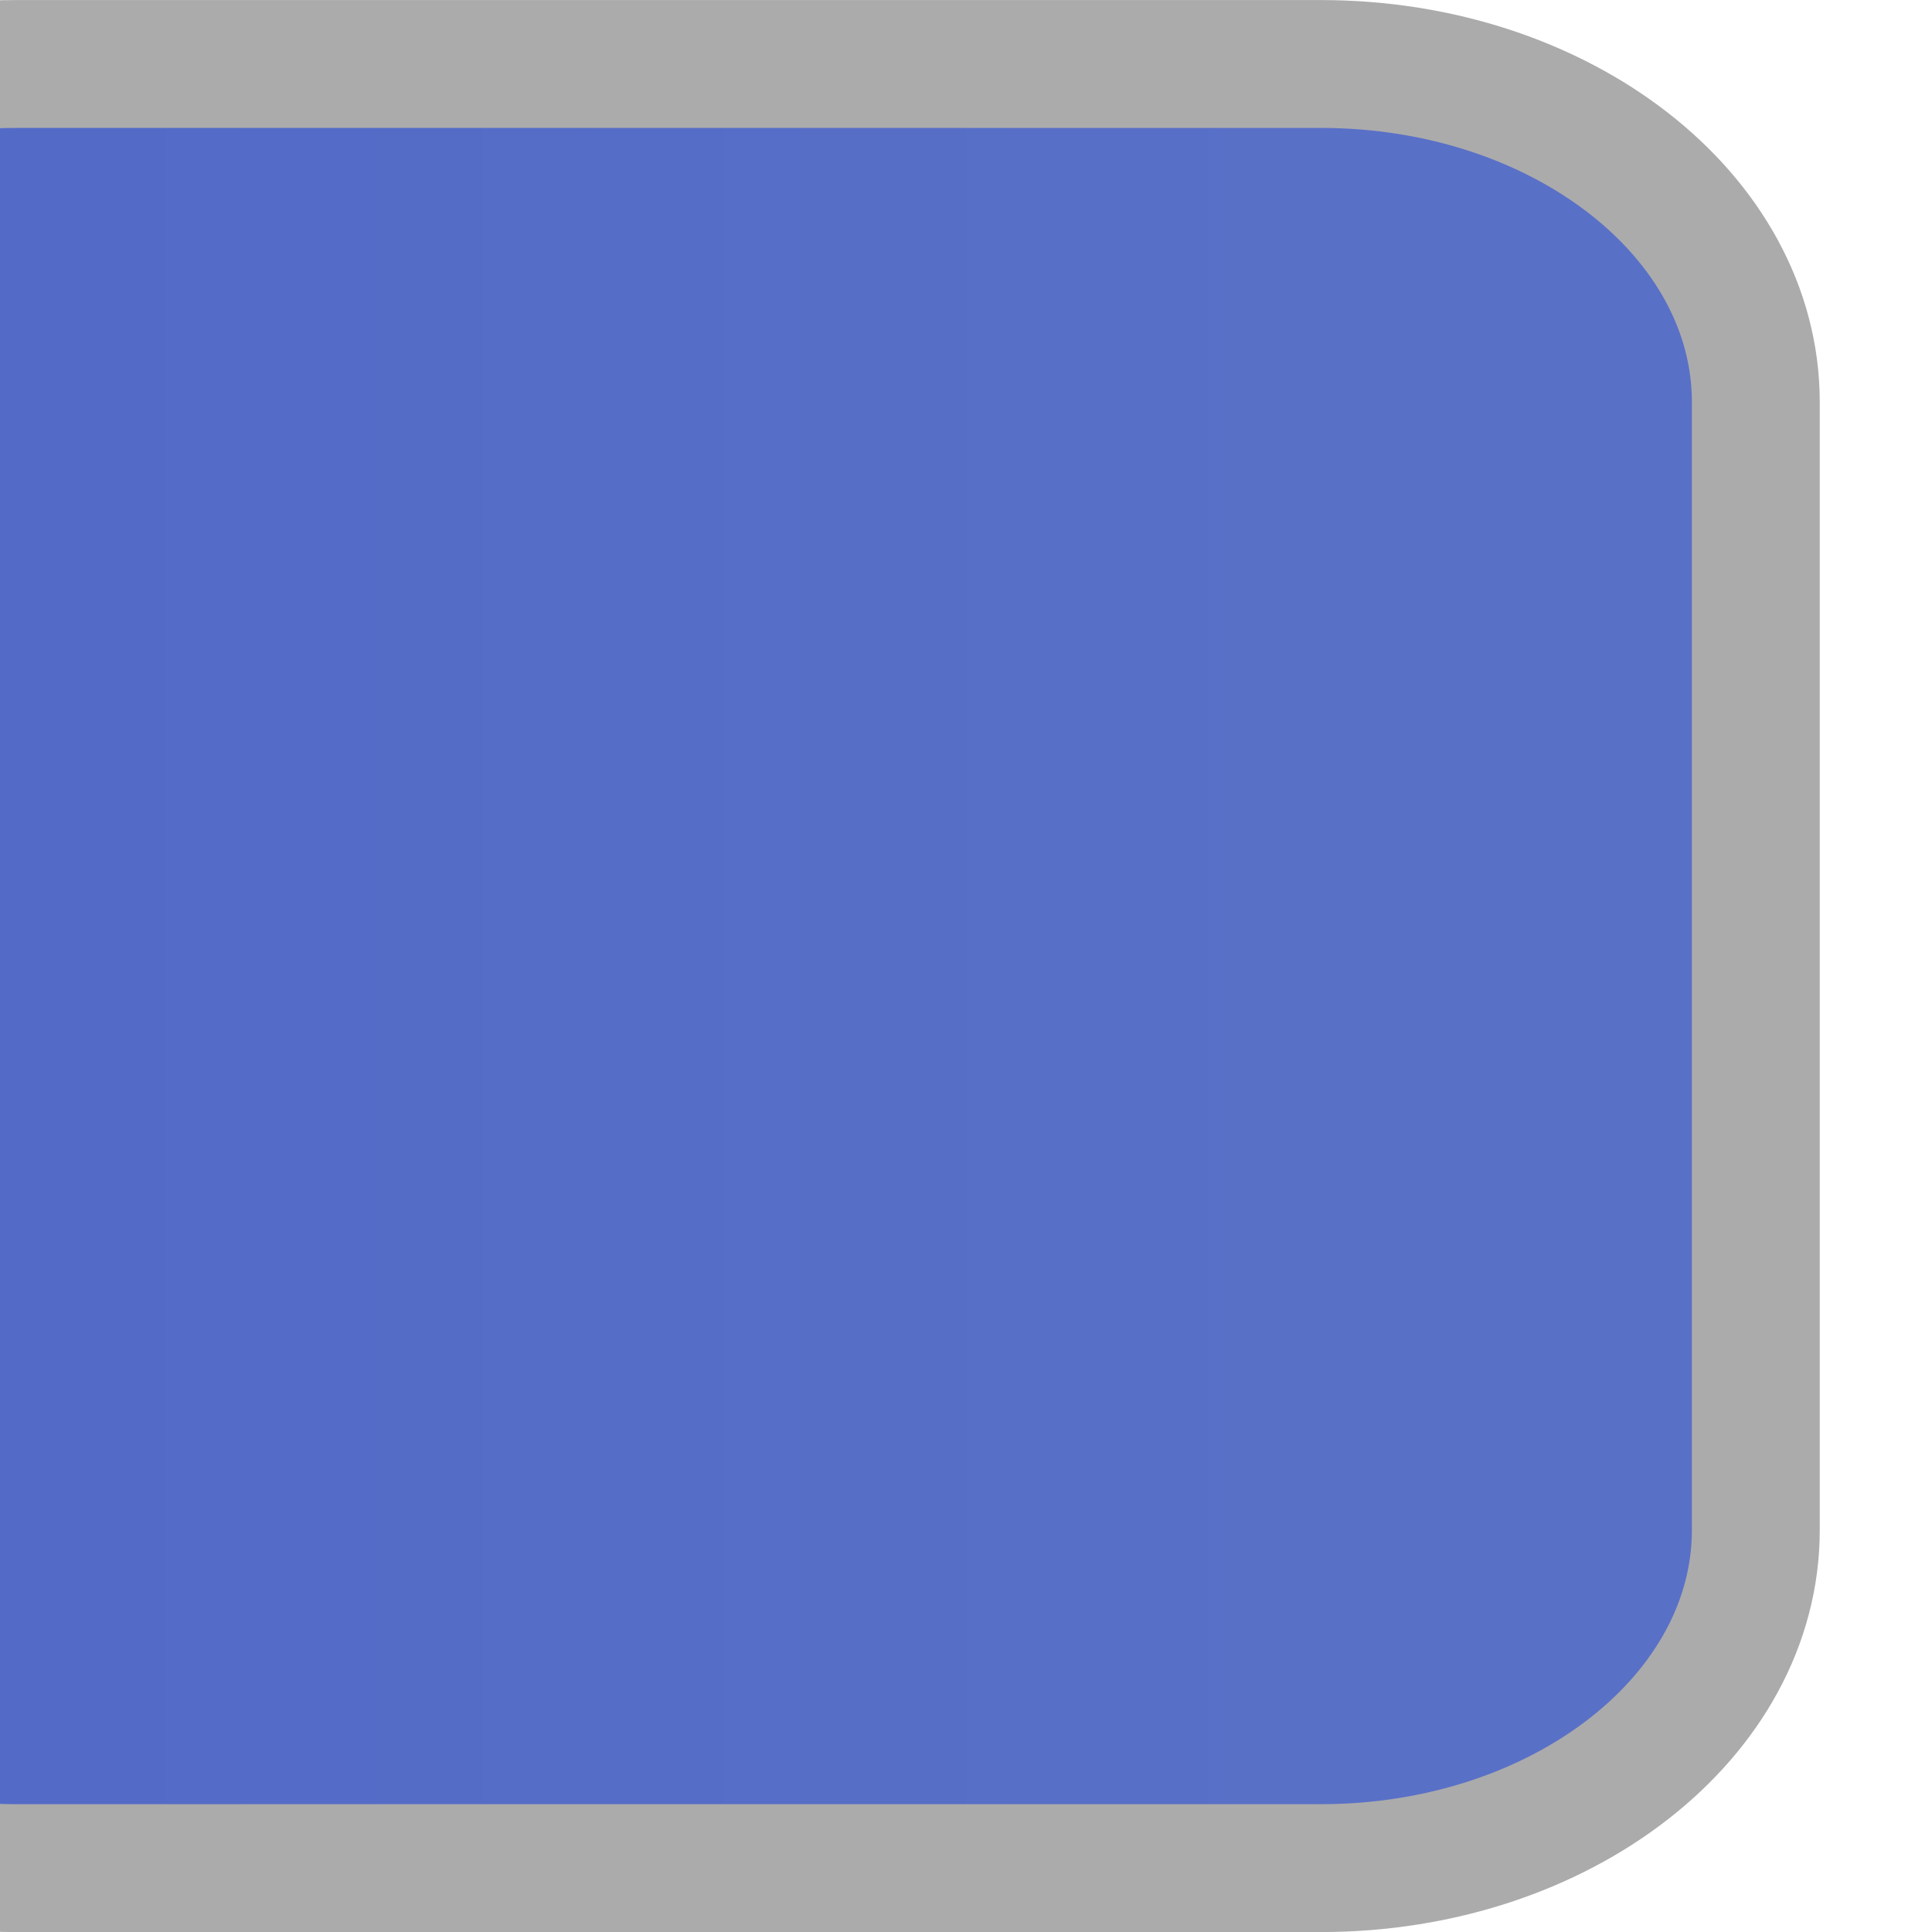
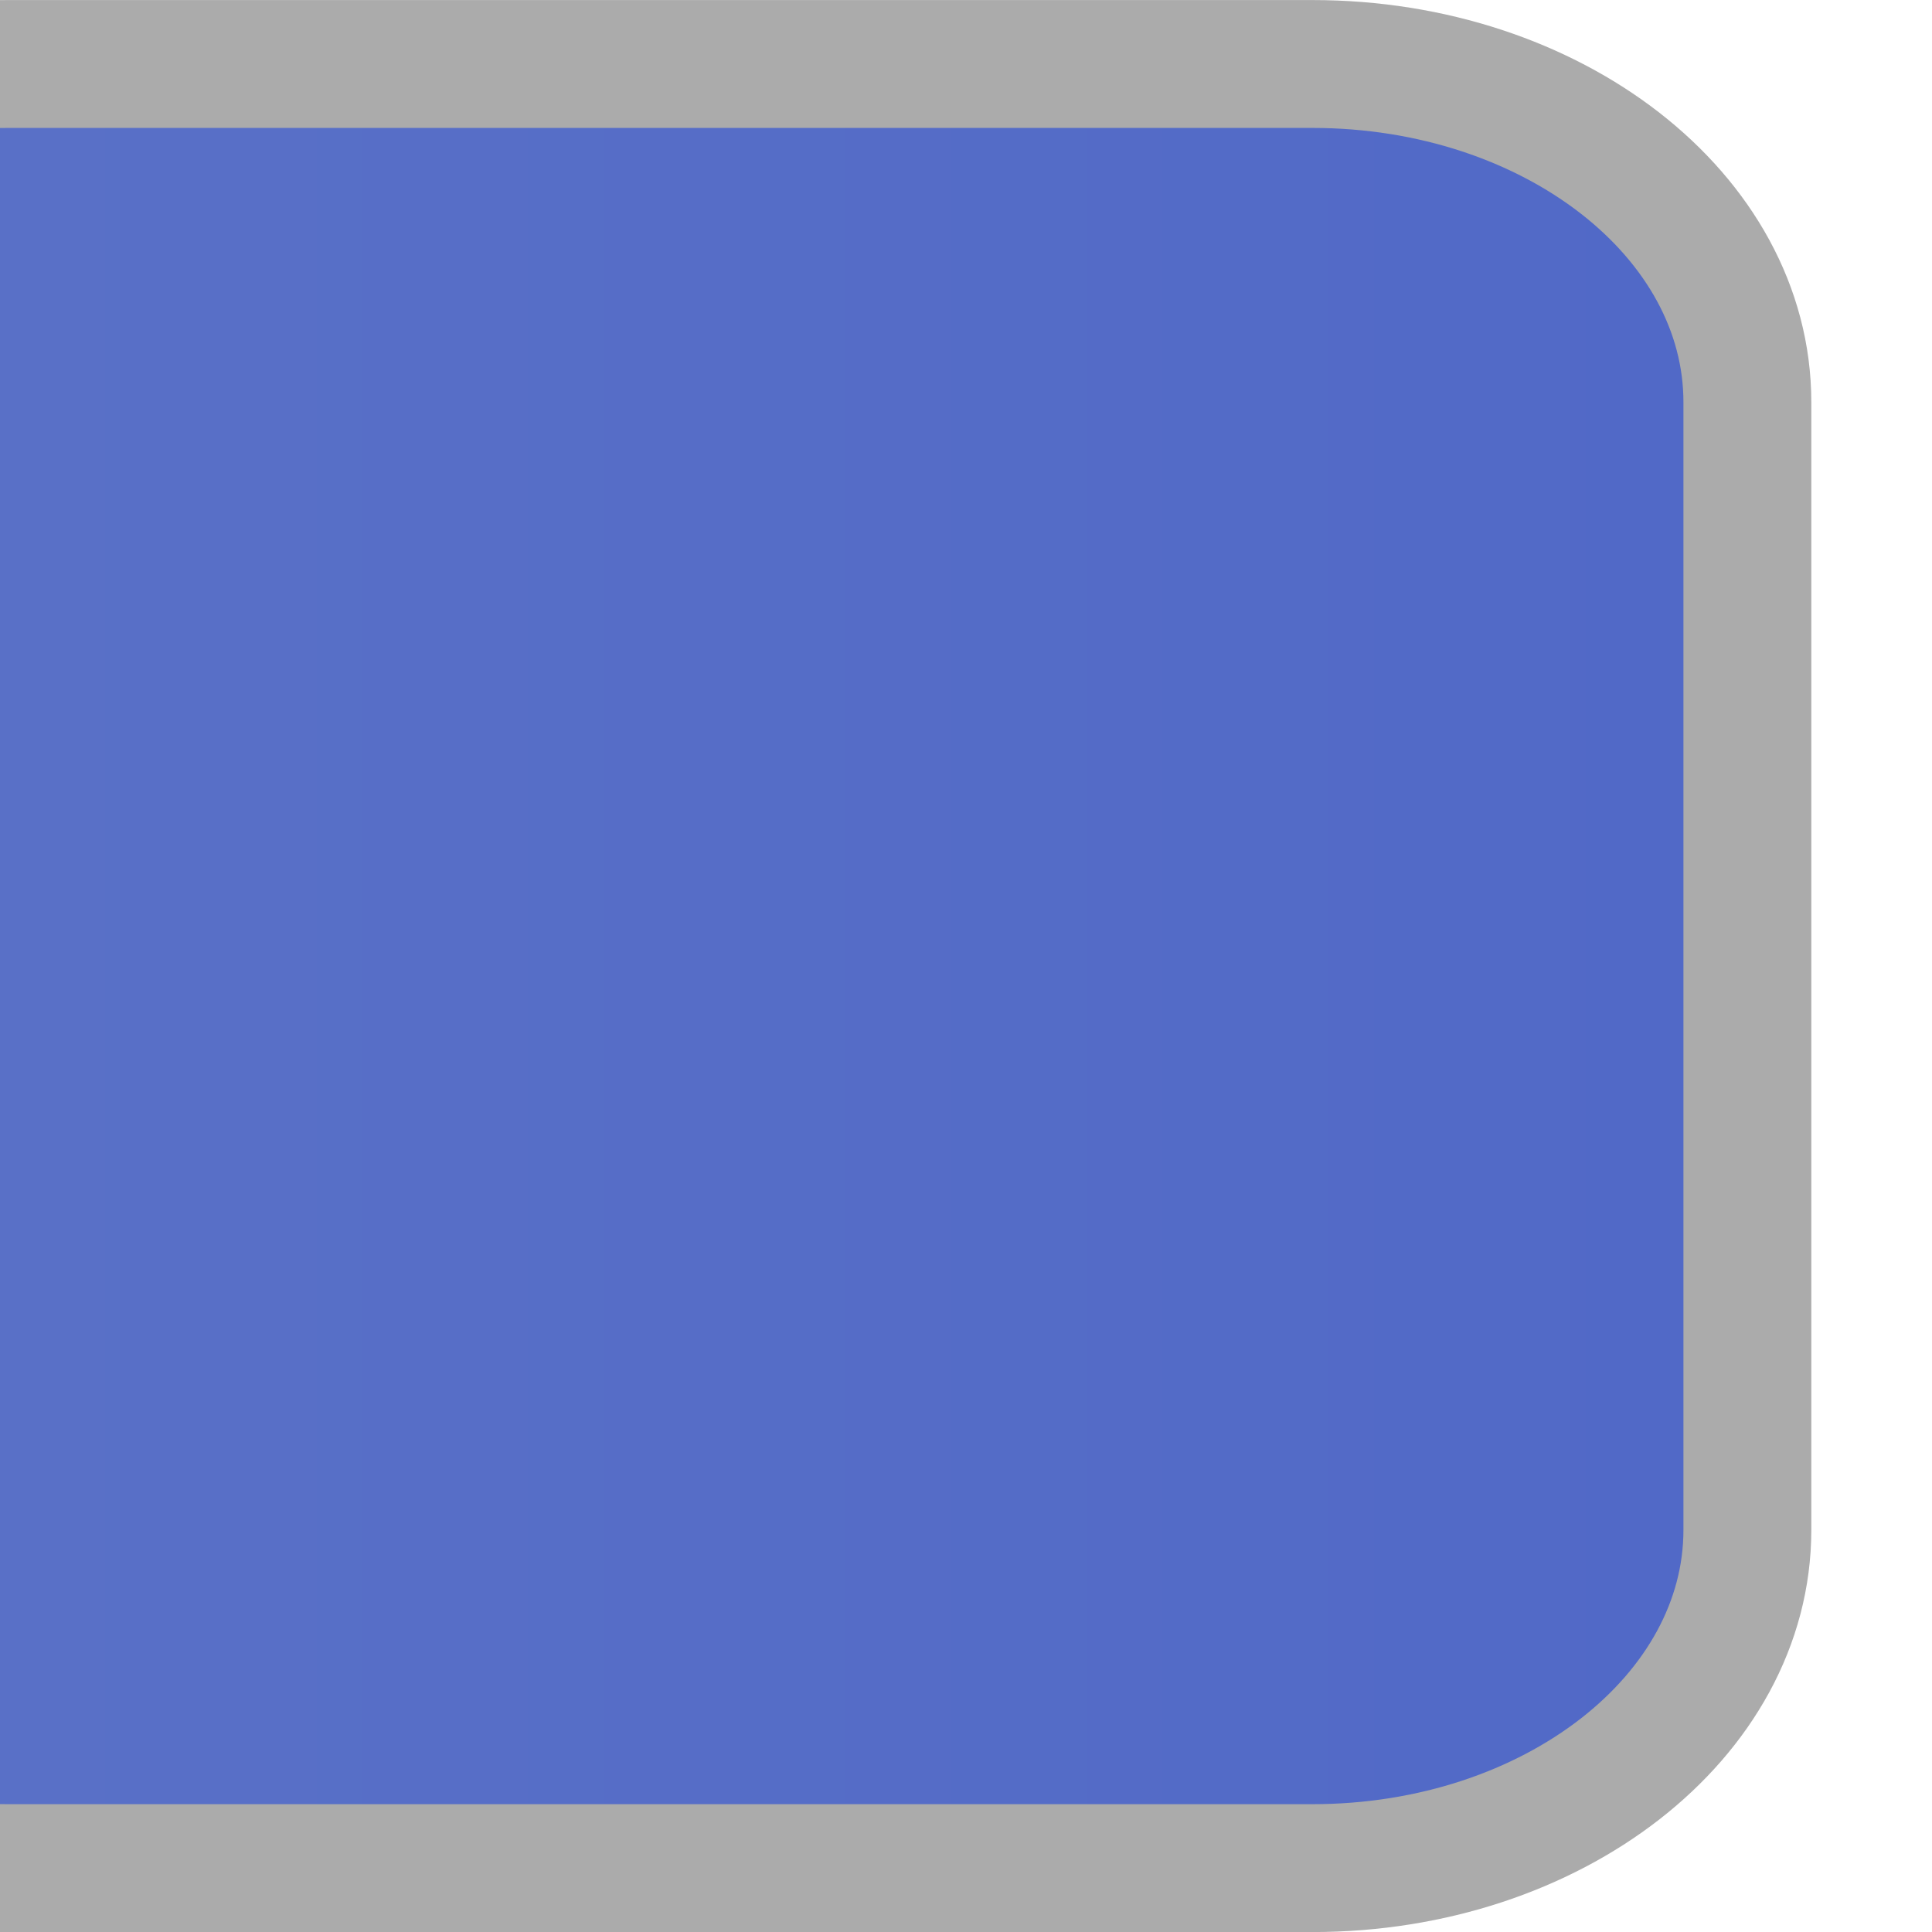
<svg xmlns="http://www.w3.org/2000/svg" xmlns:xlink="http://www.w3.org/1999/xlink" width="16" height="16" viewBox="0 0 16 16" id="svg2" version="1.1">
  <defs id="defs4">
    <linearGradient id="linearGradient4140">
      <stop style="stop-color:#5169c7;stop-opacity:1" offset="0" id="stop4142" />
      <stop style="stop-color:#5970c7;stop-opacity:1" offset="1" id="stop4144" />
    </linearGradient>
-     <linearGradient xlink:href="#linearGradient4140" id="linearGradient4146" x1="8" y1="1038.362" x2="8" y2="1052.362" gradientUnits="userSpaceOnUse" gradientTransform="translate(-1052.362,-1041.362)" />
+     <linearGradient xlink:href="#linearGradient4140" id="linearGradient4146" x1="8" y1="1038.362" x2="8" y2="1052.362" gradientUnits="userSpaceOnUse" gradientTransform="translate(-1052.362,-1052.363)" />
  </defs>
  <g id="layer1" transform="translate(0,-1036.362)">
-     <rect style="fill:url(#linearGradient4146);fill-opacity:1;fill-rule:evenodd;stroke:#ababab;stroke-width:1.059px;stroke-linecap:butt;stroke-linejoin:miter;stroke-opacity:1" id="rect3338" width="14.941" height="18.012" x="-1051.833" y="-3.471" rx="2.801" ry="3.602" transform="matrix(0,-1,1,0,0,0)" />
+     <rect style="fill:url(#linearGradient4146);fill-opacity:1;fill-rule:evenodd;stroke:#ababab;stroke-width:1.059px;stroke-linecap:butt;stroke-linejoin:miter;stroke-opacity:1" id="rect3338" width="14.941" height="18.012" x="-1051.833" y="-14.471" rx="2.801" ry="3.602" transform="matrix(0,-1,-1,0,0,0)" />
  </g>
</svg>
